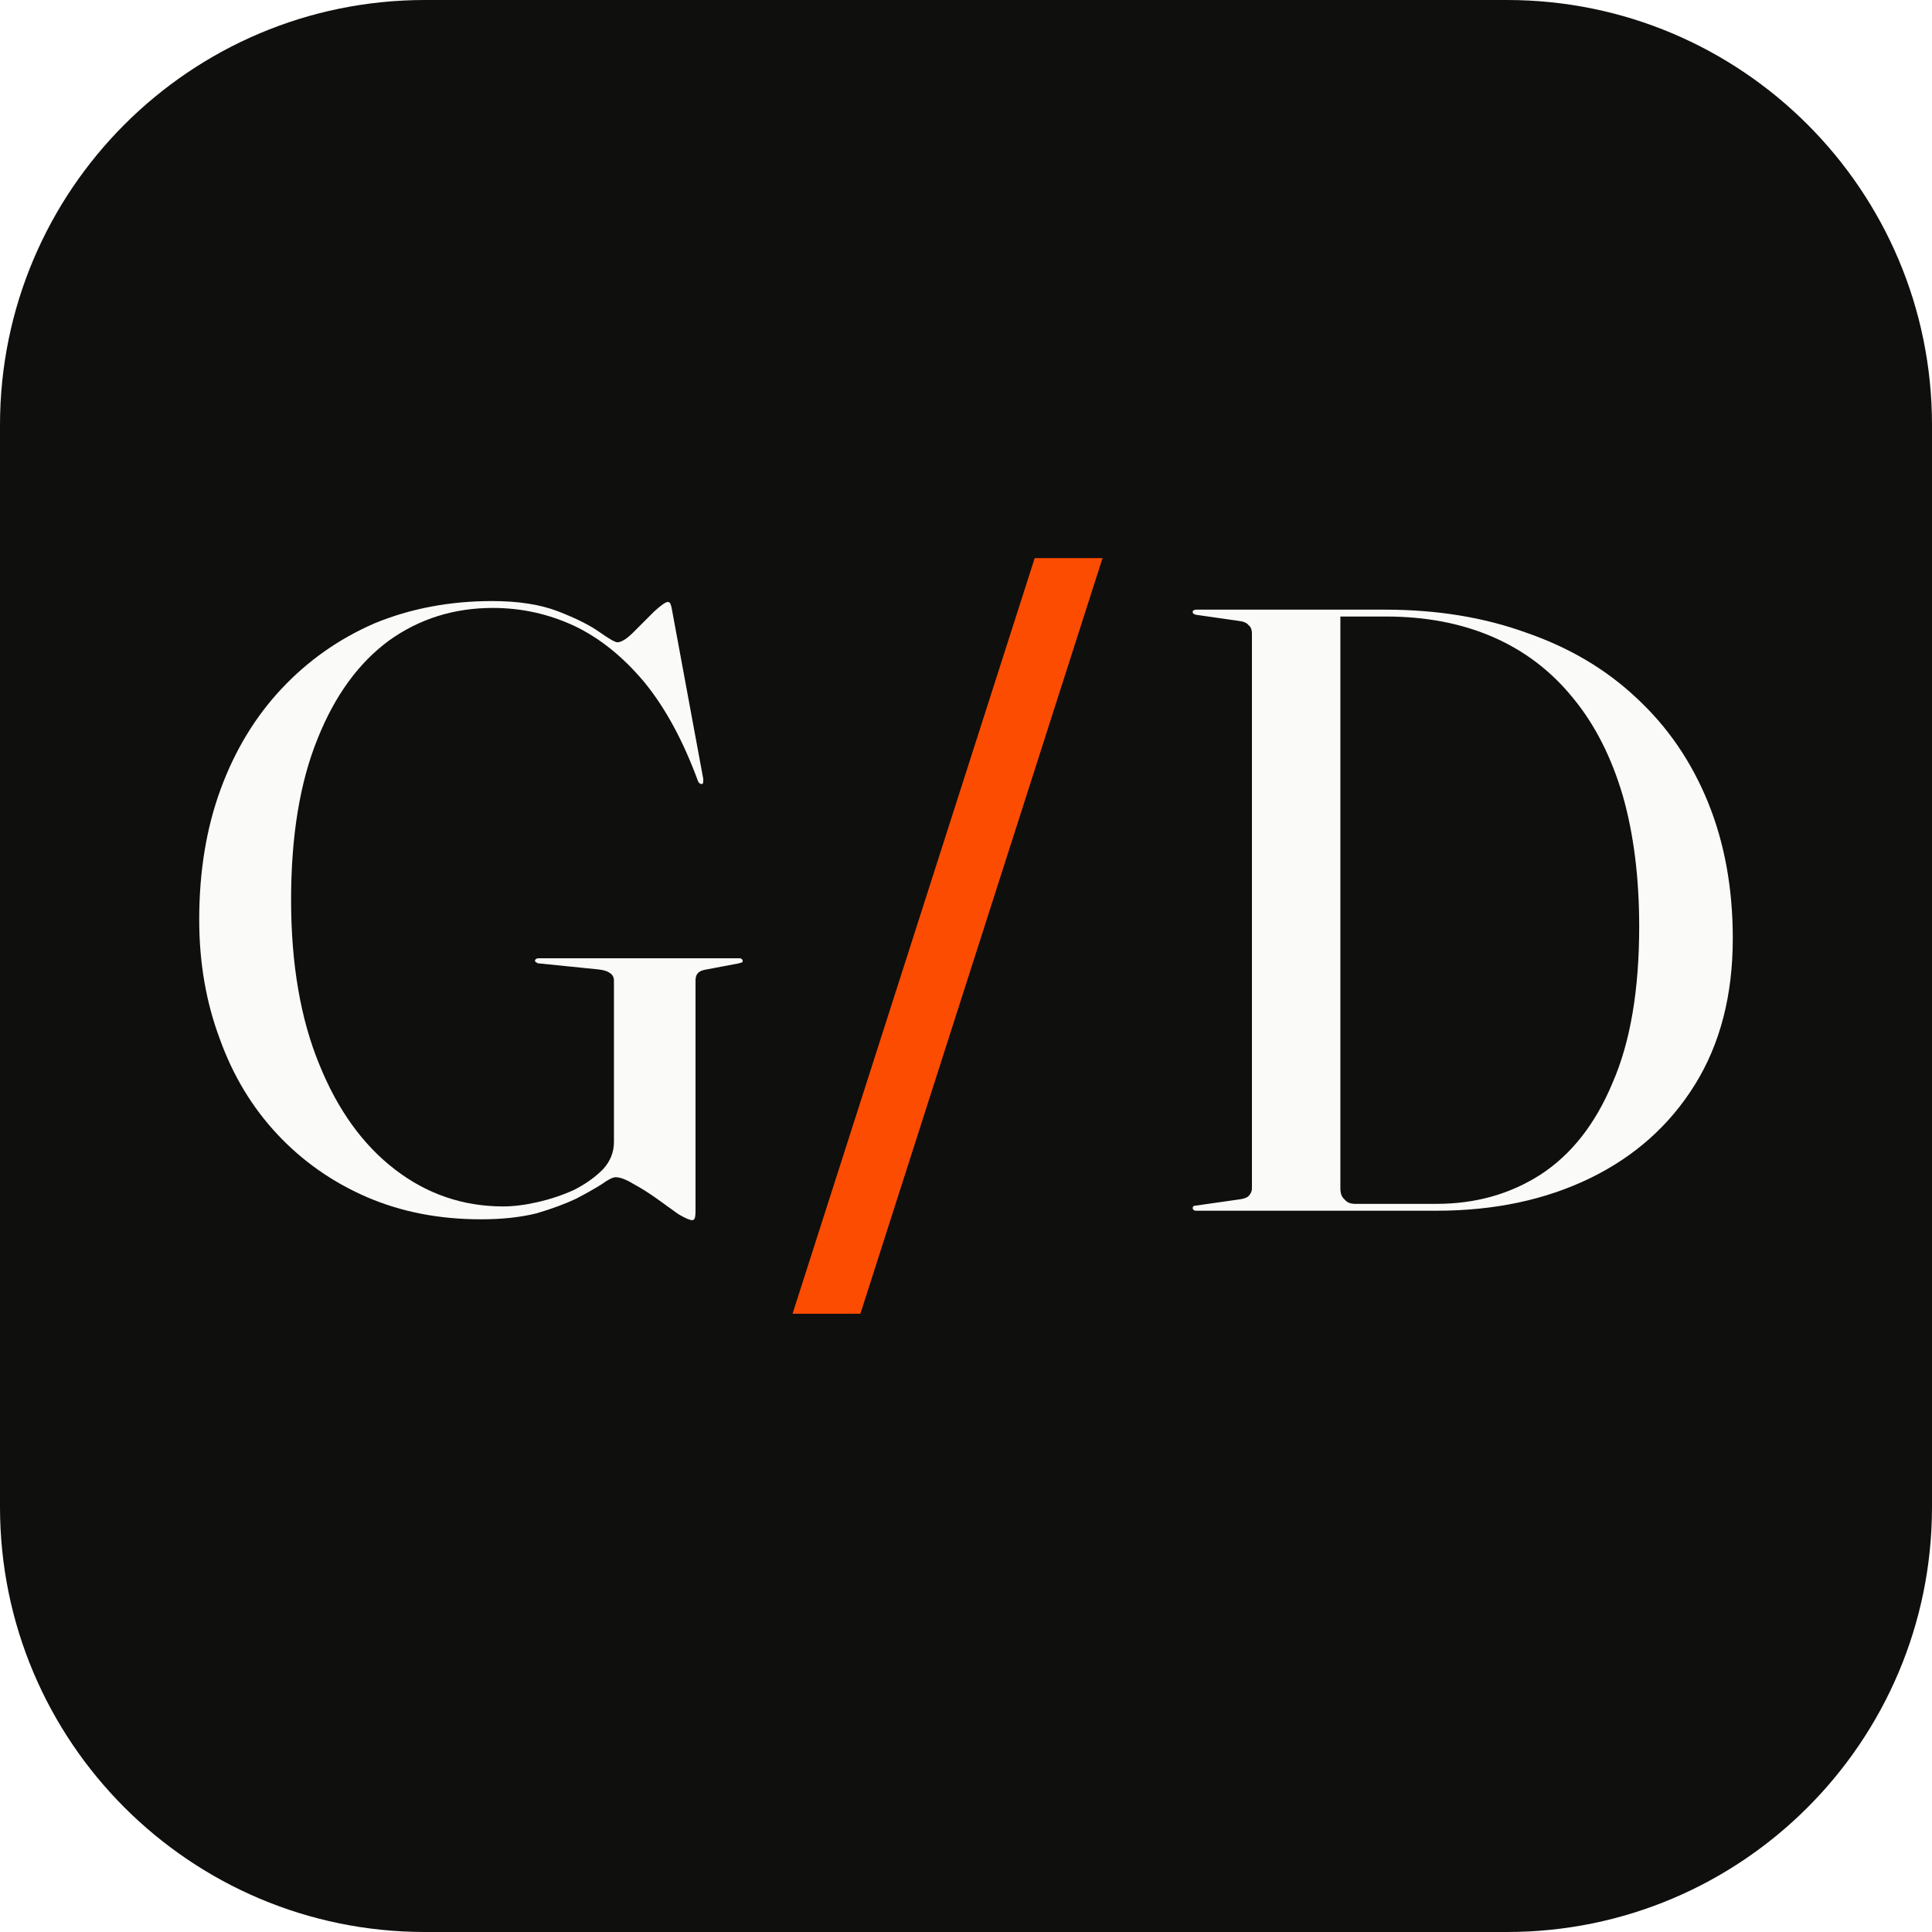
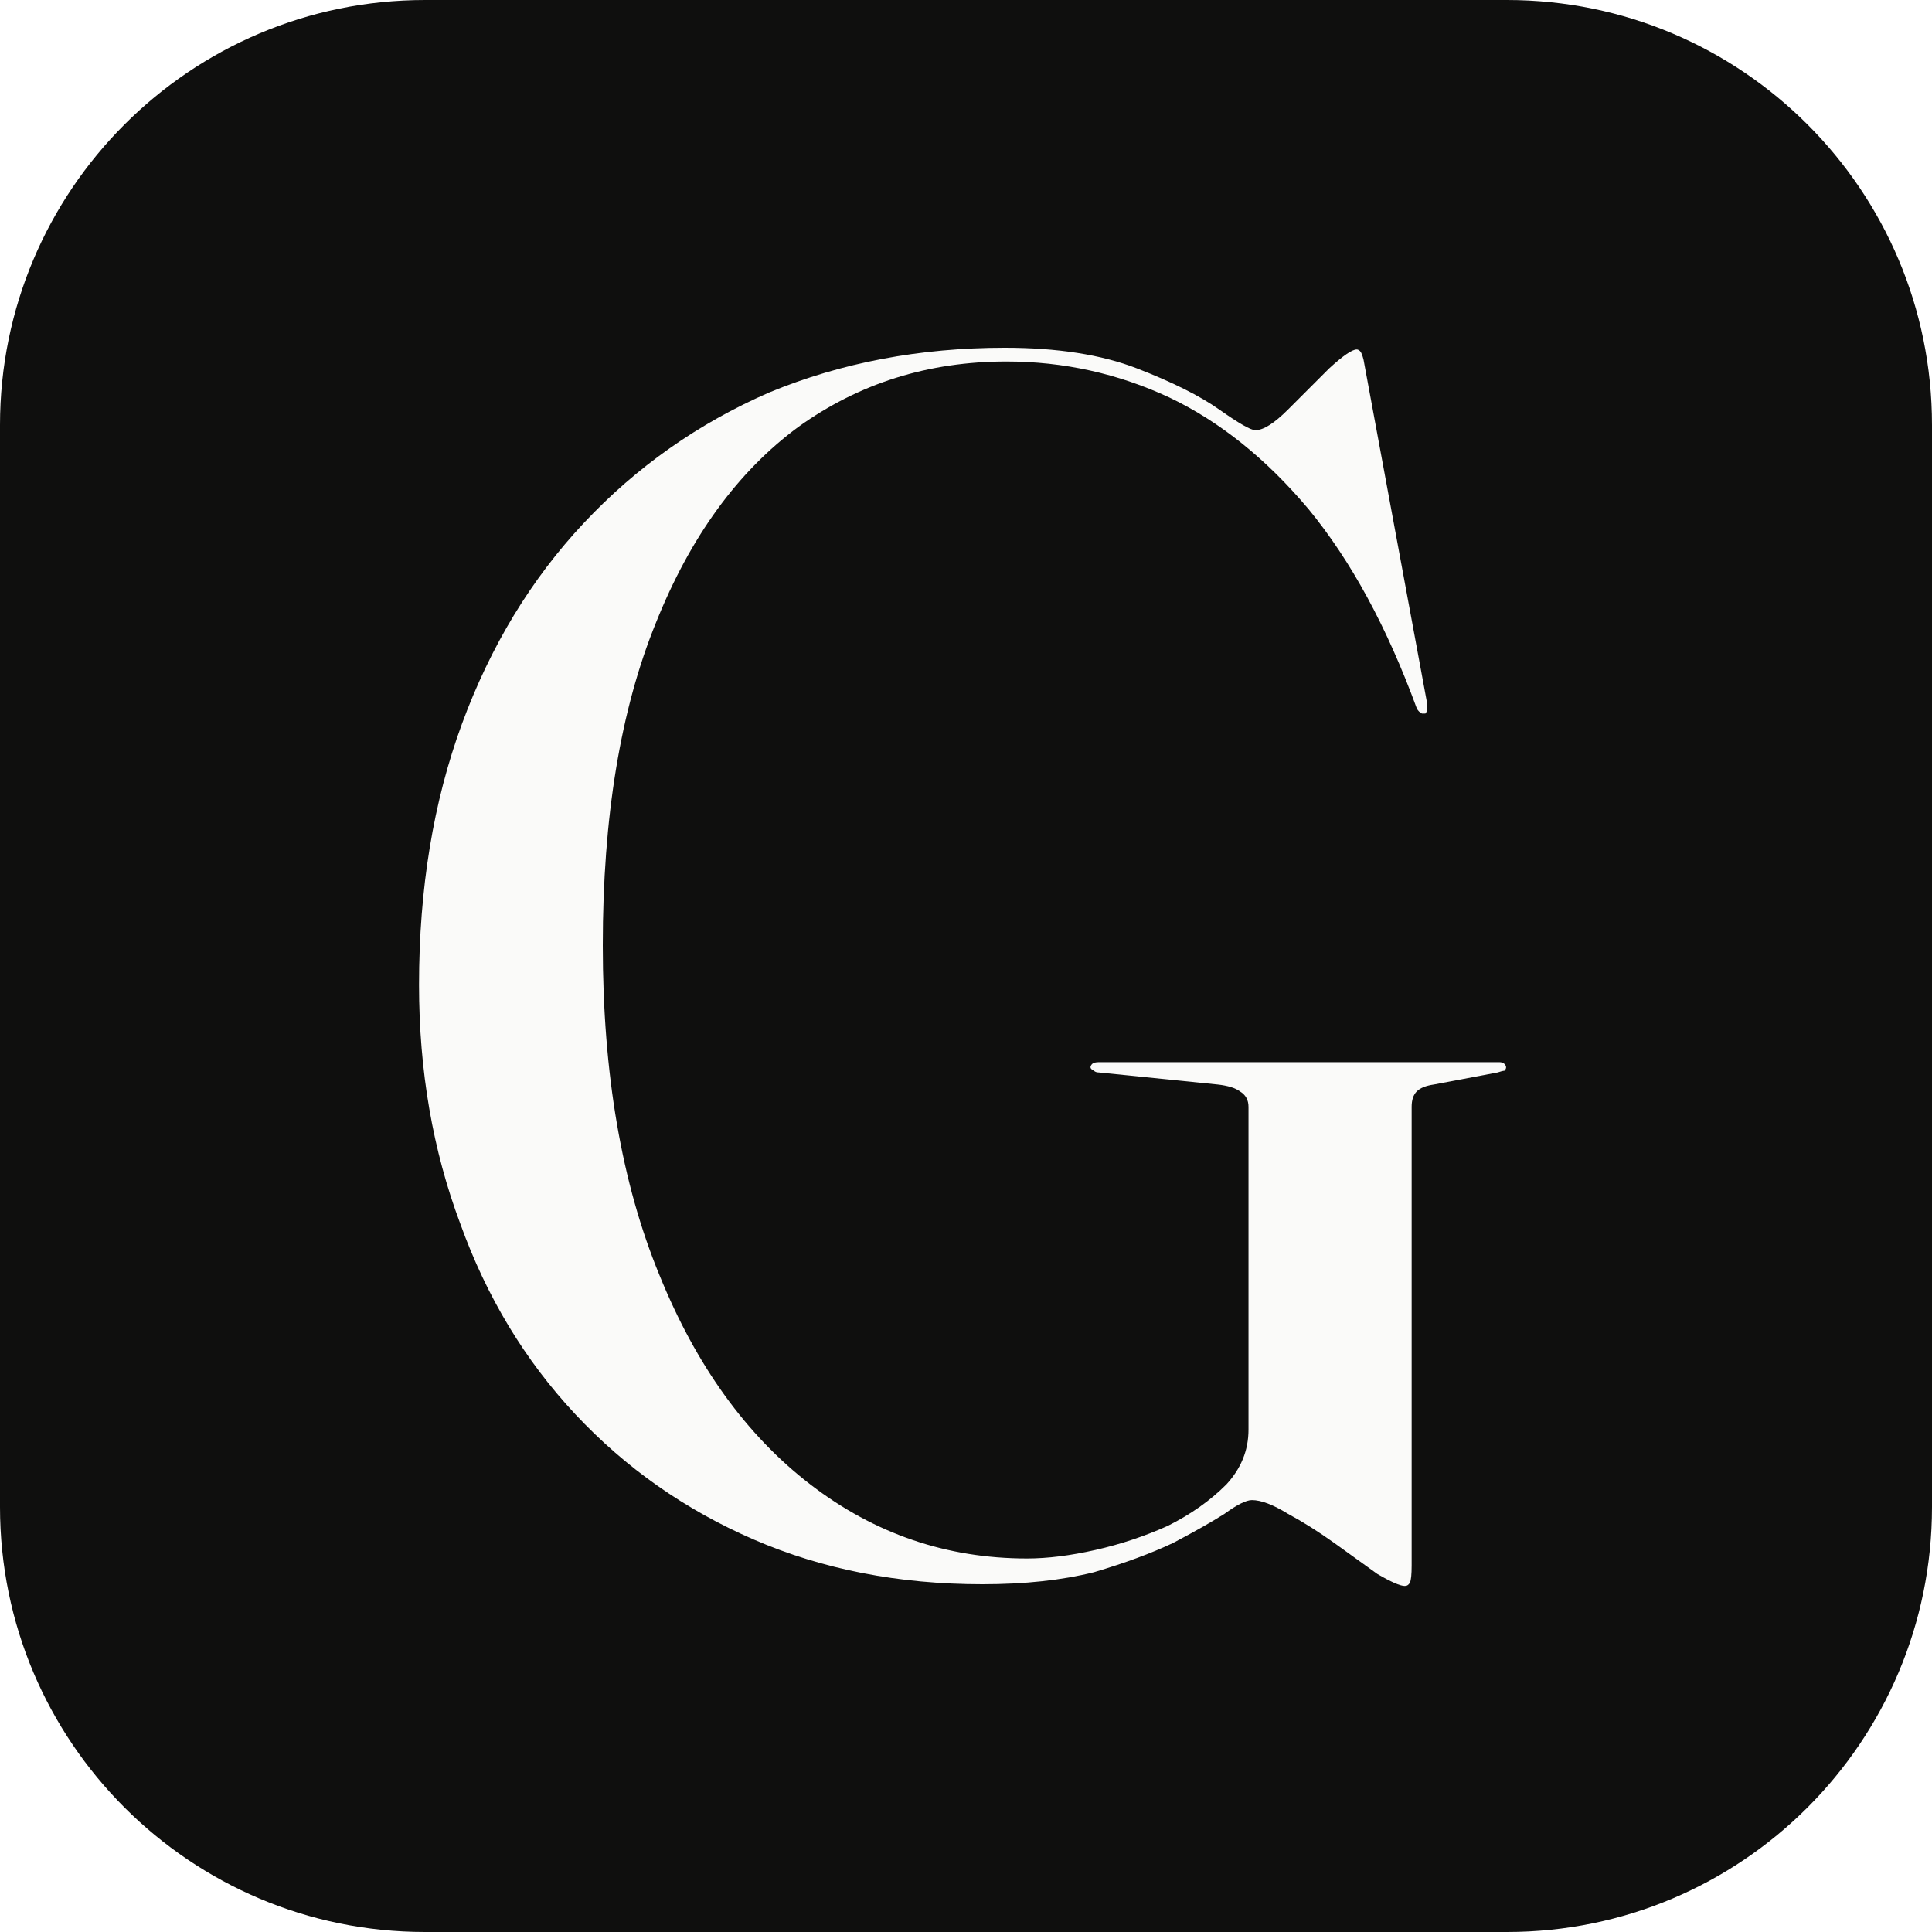
<svg xmlns="http://www.w3.org/2000/svg" viewBox="0 0 225 225">
  <rect width="225" height="225" rx="49.5" fill="#0F0F0E" />
-   <g transform="translate(20 69)">
-     <path fill="#FAFAF9" d="M61 71.9Q61 72.7 60.9 72.9Q60.8 73.1 60.6 73.1Q60.2 73.1 59 72.4Q57.9 71.6 56.5 70.6Q55.1 69.6 53.8 68.9Q52.5 68.1 51.7 68.1Q51.2 68.1 50.1 68.9Q49 69.6 47.1 70.6Q45.2 71.5 42.5 72.3Q39.7 73 36 73Q28.7 73 22.7 70.4Q16.7 67.8 12.3 63.1Q7.9 58.4 5.6 52Q3.2 45.6 3.2 38.1Q3.2 29.7 5.7 22.9Q8.2 16.1 12.8 11.2Q17.4 6.3 23.6 3.6Q29.9 1 37.3 1Q41.9 1 45 2.2Q48.1 3.4 49.8 4.6Q51.5 5.8 51.9 5.8Q52.6 5.8 53.8 4.6Q55 3.4 56.2 2.2Q57.4 1.1 57.8 1.1Q57.9 1.1 58 1.2Q58.1 1.3 58.2 1.7L61.9 21.7Q61.9 21.9 61.9 22Q61.9 22.2 61.8 22.3Q61.7 22.3 61.6 22.3Q61.4 22.2 61.3 22Q58.7 14.9 55 10.4Q51.3 6 46.9 3.9Q42.4 1.8 37.4 1.8Q30.6 1.8 25.3 5.6Q20 9.5 17 17Q13.9 24.6 13.9 35.8Q13.9 47 17.2 55Q20.4 62.9 26 67.2Q31.6 71.5 38.6 71.5Q40.4 71.5 42.6 71Q44.8 70.5 46.8 69.6Q48.8 68.6 50.2 67.2Q51.5 65.8 51.5 64V45.2Q51.5 44.6 51 44.3Q50.6 44 49.7 43.9L42.8 43.2Q42.6 43.2 42.5 43.1Q42.3 43 42.3 42.9Q42.3 42.8 42.4 42.7Q42.5 42.6 42.8 42.6H66.1Q66.3 42.6 66.4 42.7Q66.5 42.8 66.5 42.9Q66.5 43 66.4 43.1Q66.3 43.1 66 43.2L62.3 43.9Q61.6 44 61.3 44.3Q61 44.6 61 45.2Z" />
-     <path fill="#FC4C02" d="M100.5 -4h7.9L80.2 84h-7.9Z" />
-     <path fill="#FAFAF9" d="M118.9 71.7Q118.9 71.4 119.3 71.4L124.2 70.7Q125.1 70.6 125.4 70.3Q125.8 69.9 125.8 69.4V4.8Q125.8 4.1 125.4 3.8Q125.1 3.4 124.2 3.3L119.3 2.6Q118.9 2.5 118.9 2.3Q118.9 2.1 119 2.1Q119.1 2 119.3 2H141.3Q150.4 2 157.8 4.7Q165.3 7.3 170.6 12.3Q176 17.3 178.9 24.4Q181.8 31.5 181.8 40.3Q181.8 50.2 177.4 57.3Q173 64.4 165.2 68.2Q157.4 72 147.3 72H119.3Q119.1 72 119 71.9Q118.9 71.8 118.9 71.7ZM147.3 71.2Q154.1 71.2 159.4 67.8Q164.8 64.3 167.8 57.1Q170.9 50 170.9 38.9Q170.9 30.4 169 23.7Q167 16.9 163.2 12.3Q159.4 7.6 153.9 5.2Q148.4 2.8 141.4 2.8H136.1V69.4Q136.1 70.3 136.6 70.7Q137 71.2 137.8 71.2Z" />
-   </g>
+   <path fill="#FAFAF9" transform="translate(42.4 38.5) scale(2)" d="M61 71.9Q61 72.7 60.9 72.9Q60.8 73.1 60.6 73.1Q60.2 73.1 59 72.4Q57.9 71.6 56.5 70.6Q55.1 69.6 53.8 68.9Q52.5 68.1 51.7 68.1Q51.2 68.1 50.1 68.9Q49 69.6 47.1 70.6Q45.2 71.5 42.5 72.3Q39.7 73 36 73Q28.7 73 22.7 70.4Q16.7 67.8 12.3 63.1Q7.9 58.4 5.6 52Q3.2 45.6 3.2 38.1Q3.2 29.7 5.7 22.9Q8.2 16.1 12.8 11.2Q17.4 6.3 23.6 3.6Q29.9 1 37.3 1Q41.9 1 45 2.2Q48.1 3.4 49.8 4.6Q51.5 5.8 51.9 5.8Q52.6 5.8 53.8 4.6Q55 3.4 56.2 2.2Q57.4 1.1 57.8 1.1Q57.9 1.1 58 1.2Q58.1 1.3 58.2 1.7L61.9 21.7Q61.9 21.9 61.9 22Q61.9 22.2 61.8 22.3Q61.7 22.3 61.6 22.3Q61.4 22.2 61.3 22Q58.7 14.9 55 10.4Q51.3 6 46.9 3.9Q42.4 1.8 37.4 1.8Q30.6 1.8 25.3 5.6Q20 9.5 17 17Q13.9 24.6 13.9 35.8Q13.9 47 17.2 55Q20.4 62.9 26 67.2Q31.6 71.5 38.6 71.5Q40.4 71.5 42.6 71Q44.8 70.5 46.8 69.6Q48.8 68.6 50.2 67.2Q51.5 65.8 51.5 64V45.2Q51.5 44.6 51 44.3Q50.6 44 49.7 43.9L42.8 43.2Q42.6 43.2 42.5 43.1Q42.3 43 42.3 42.9Q42.3 42.8 42.4 42.7Q42.5 42.6 42.8 42.6H66.1Q66.3 42.6 66.4 42.7Q66.5 42.8 66.5 42.9Q66.5 43 66.4 43.1Q66.3 43.1 66 43.2L62.3 43.9Q61.6 44 61.3 44.3Q61 44.6 61 45.2Z" />
</svg>
